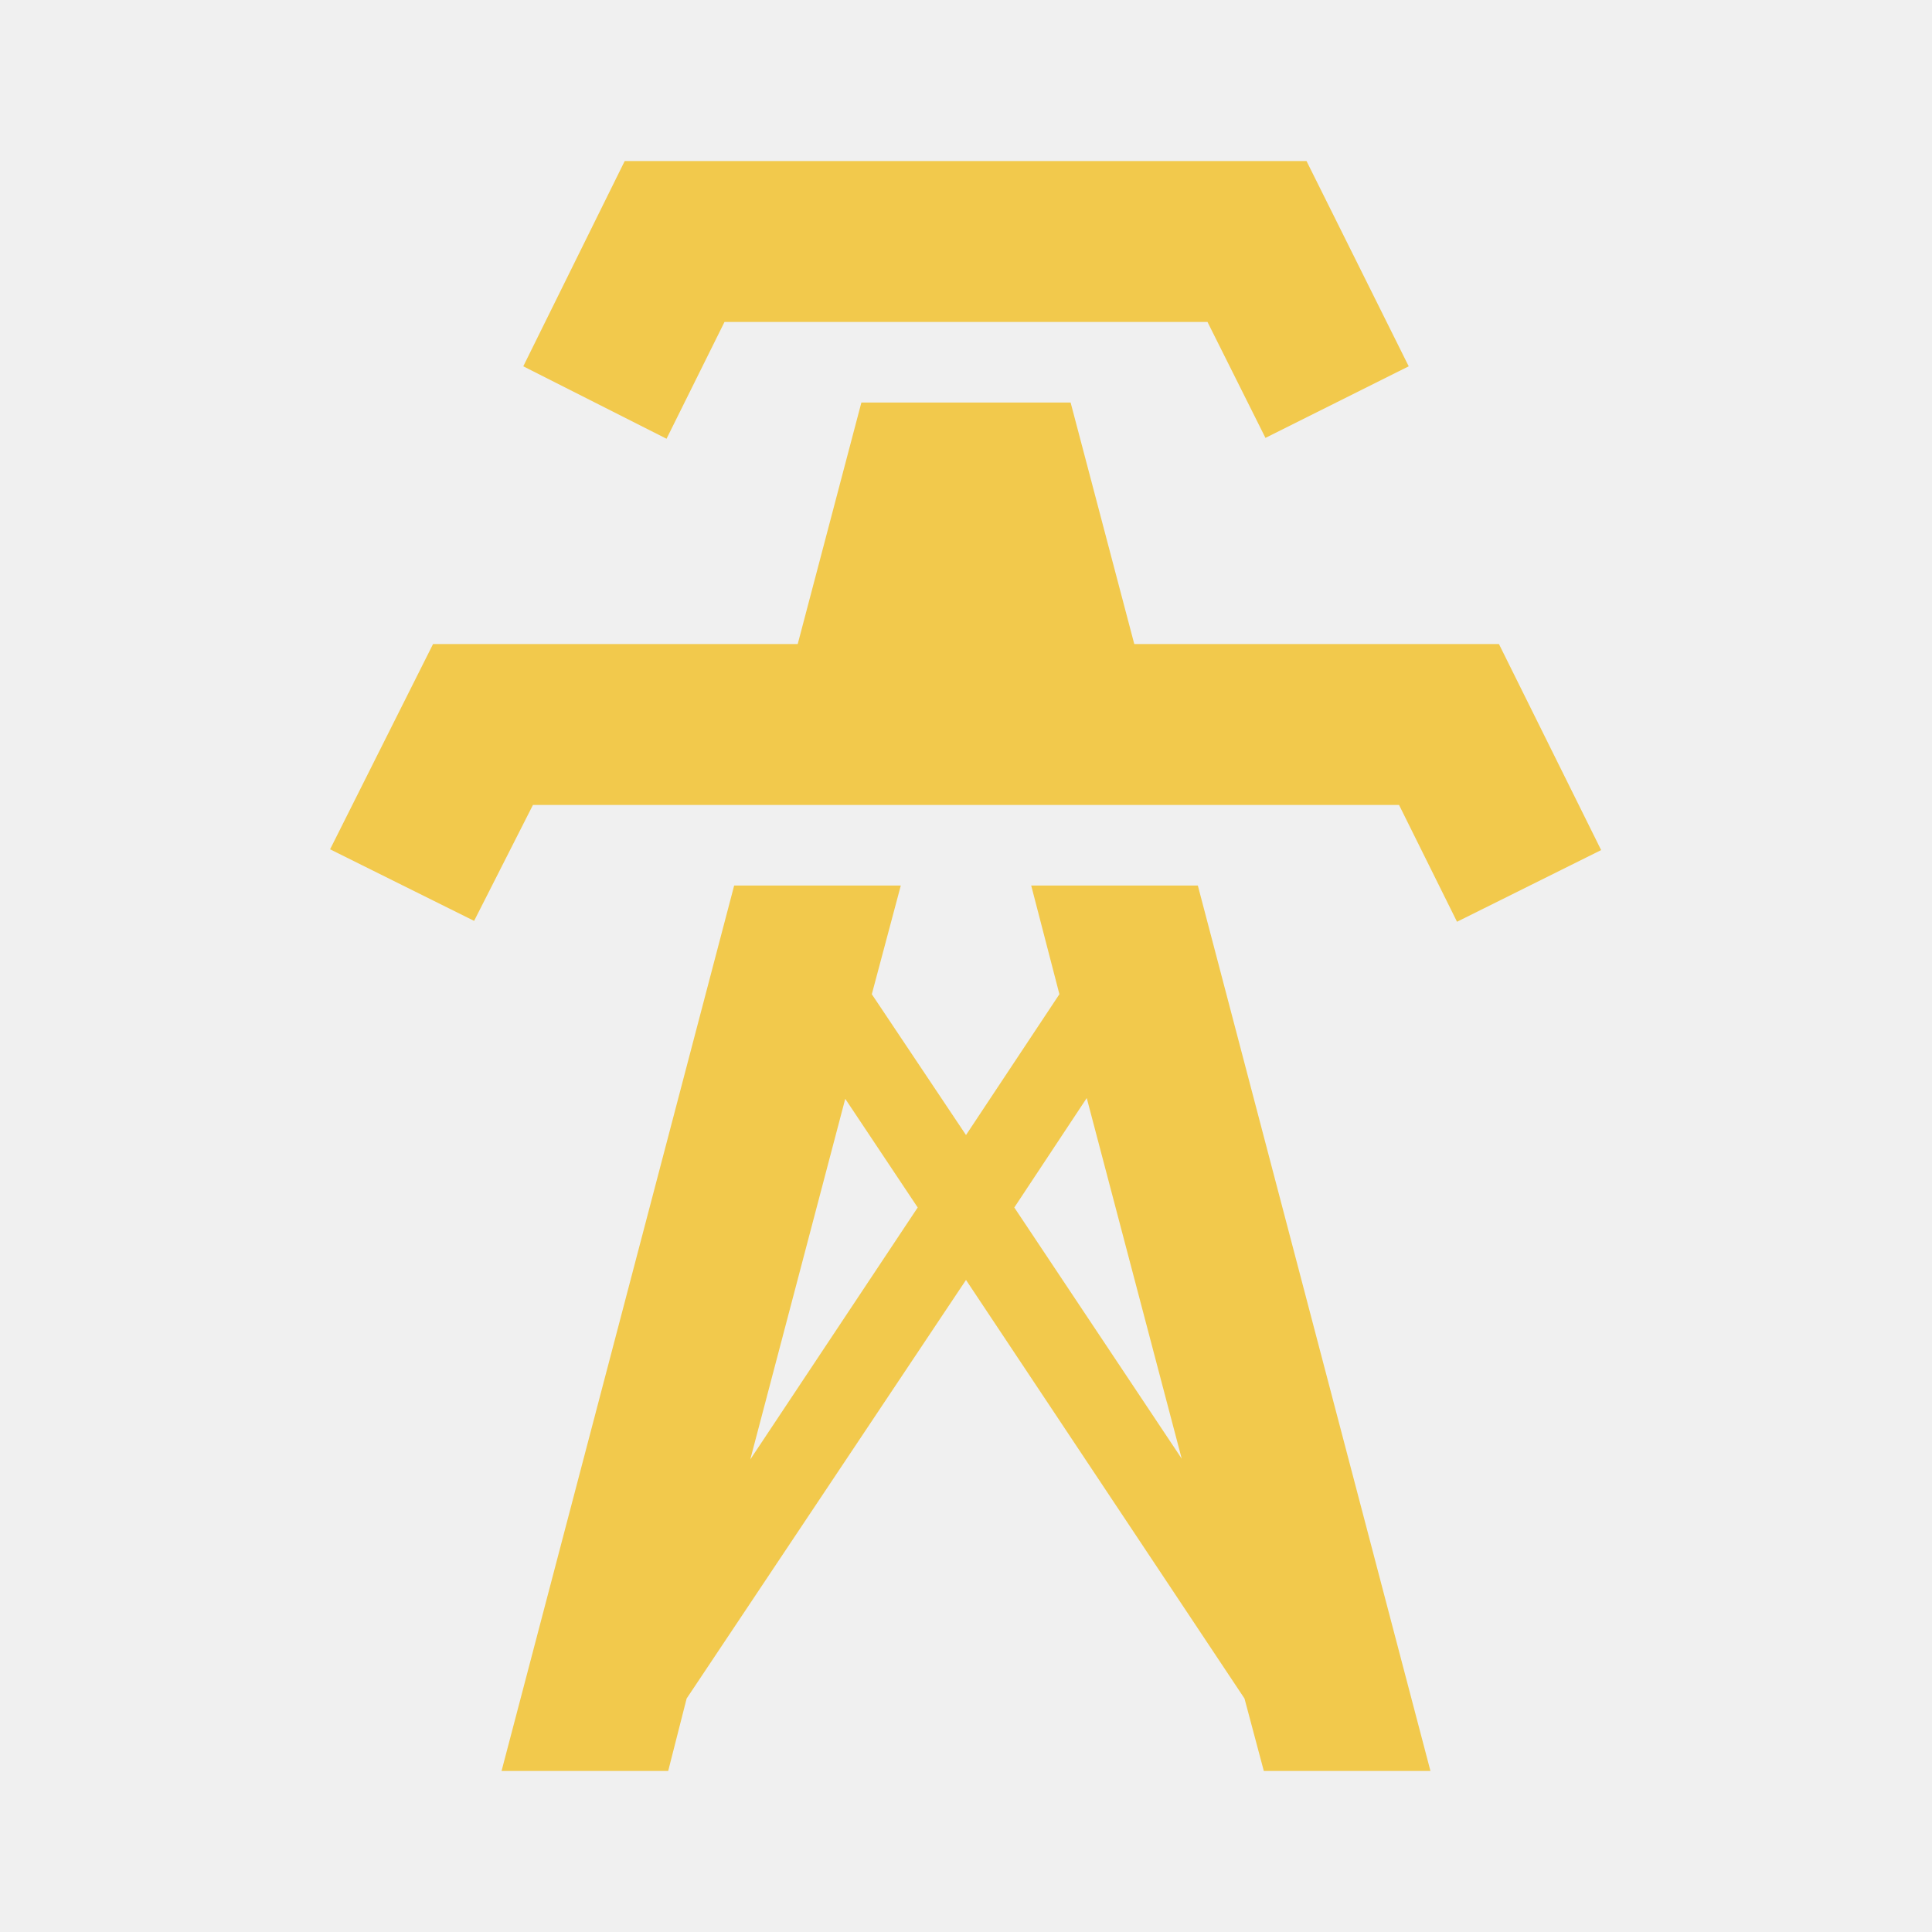
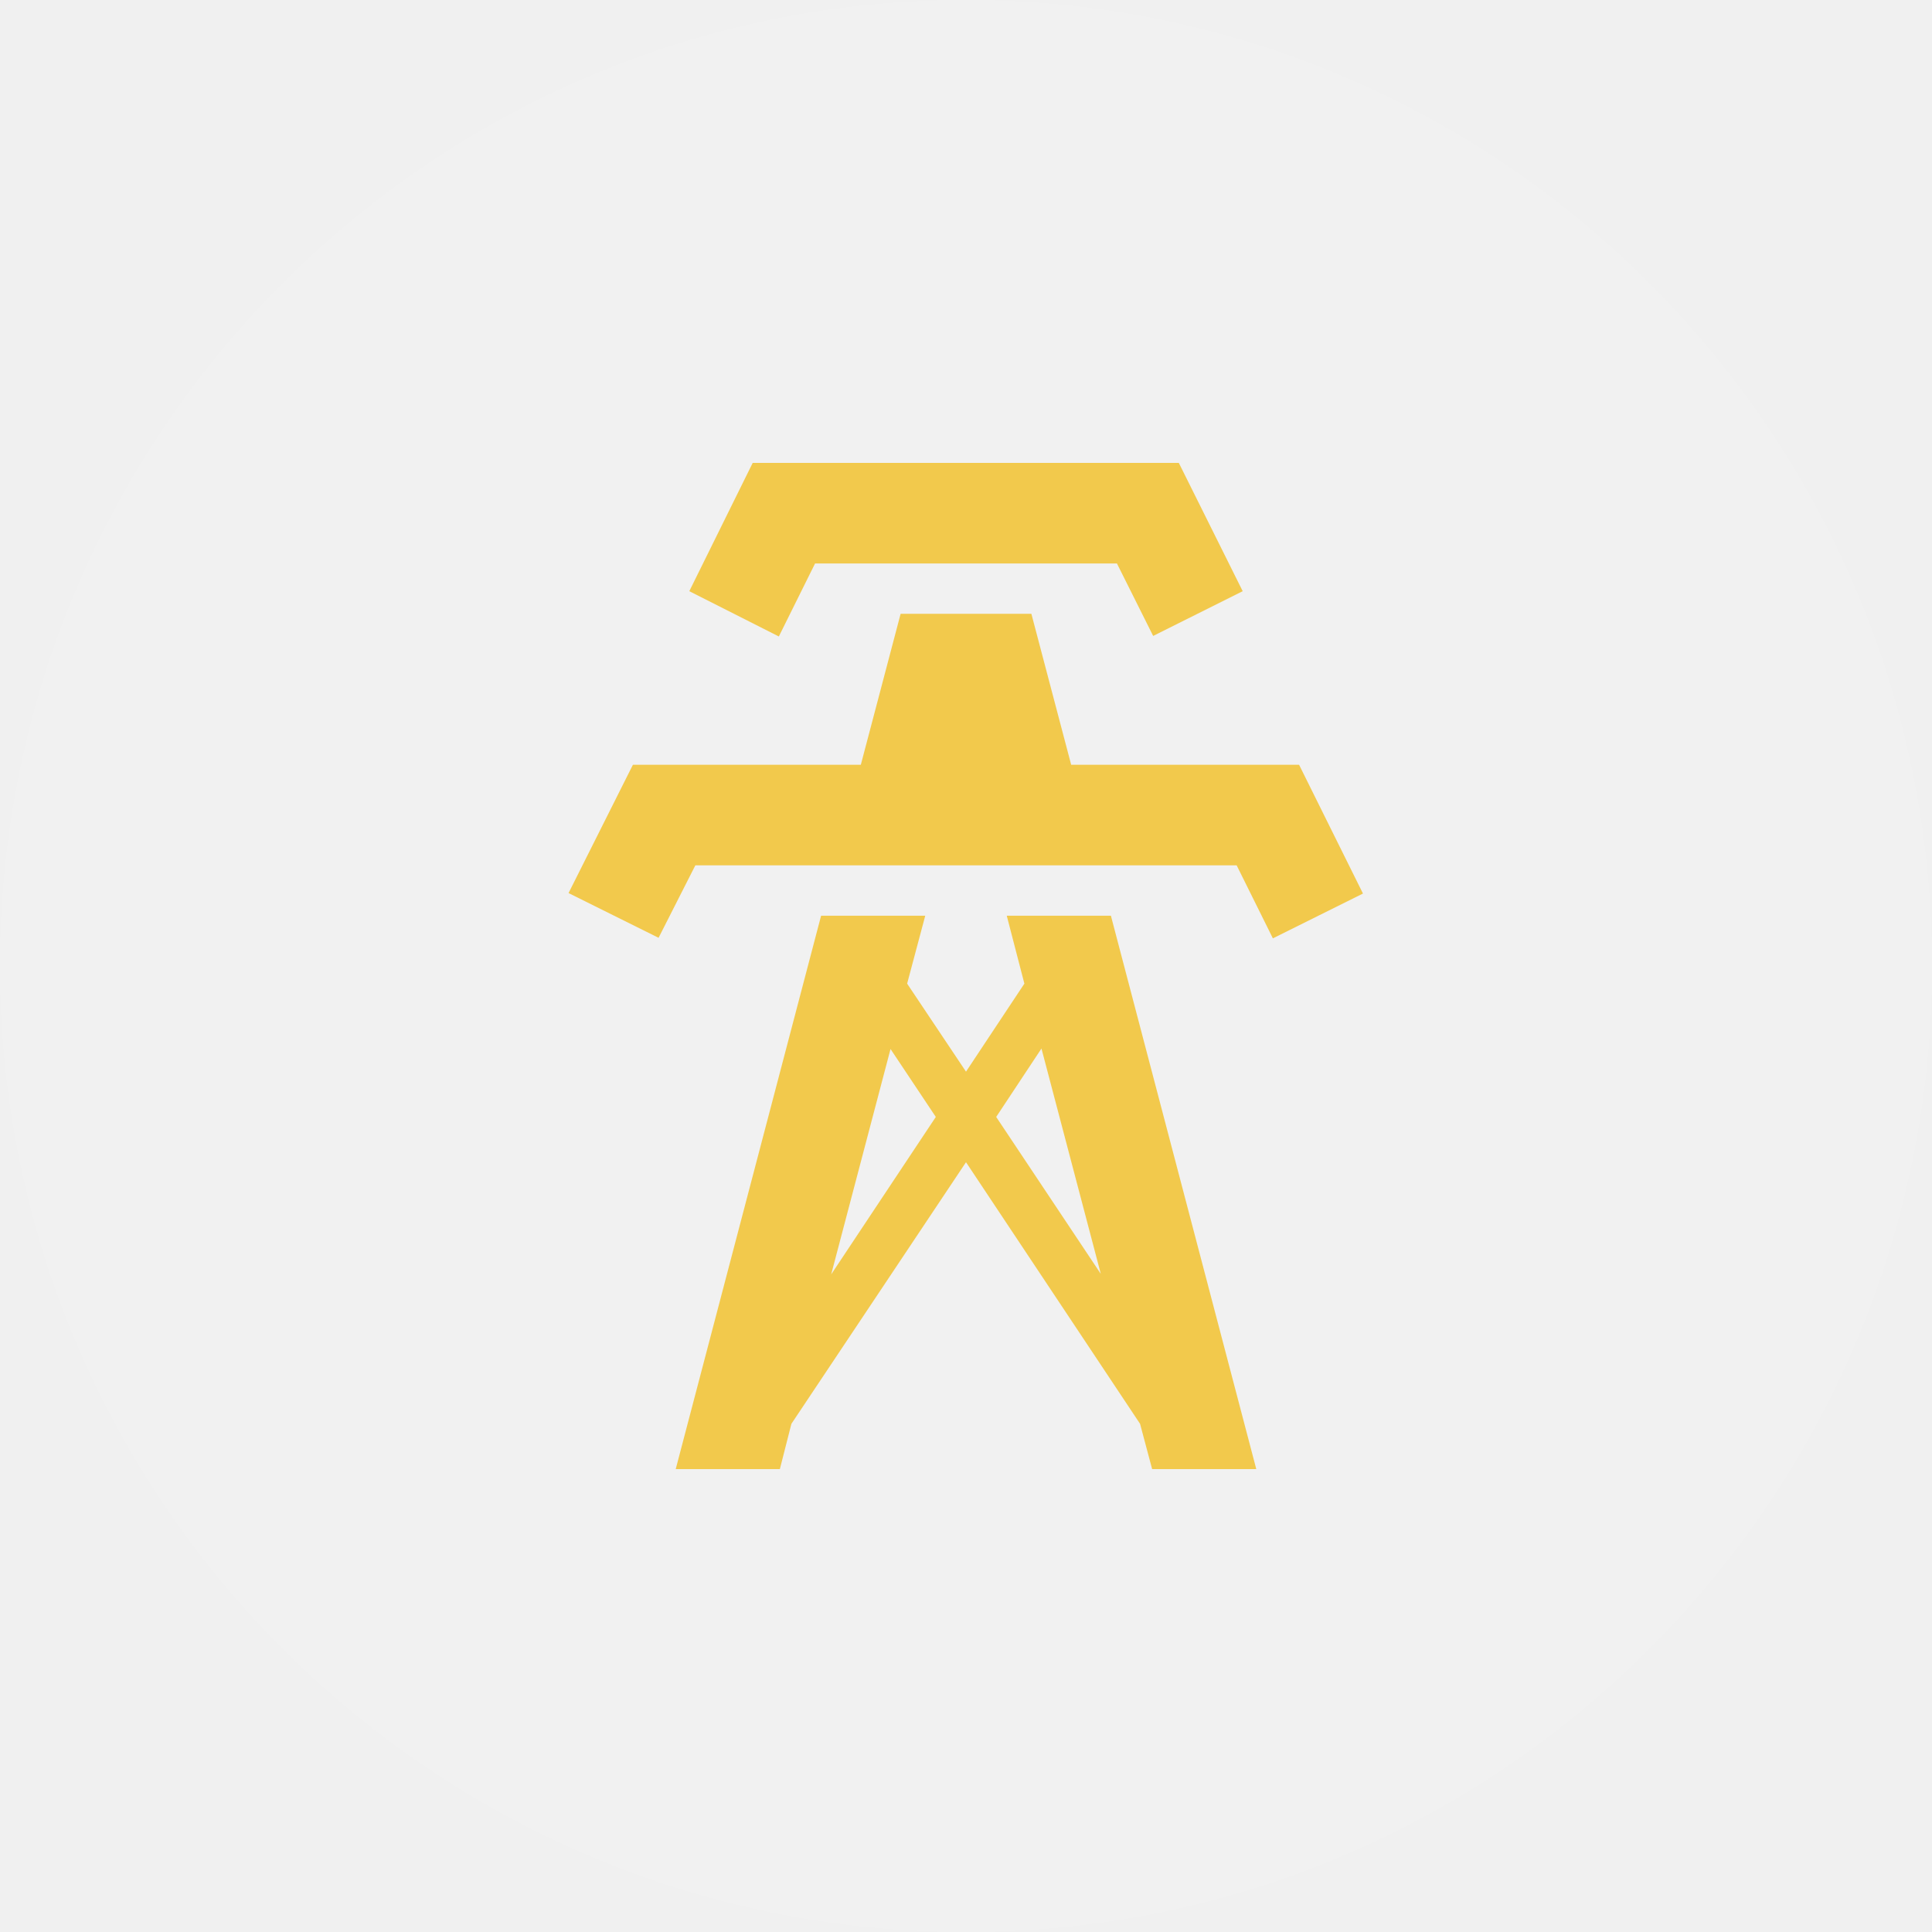
- <svg xmlns="http://www.w3.org/2000/svg" width="20" height="20" viewBox="0 0 20 20" fill="none">
-   <path d="M6.9 4.542L5.417 3.792L6.467 1.667H13.525L14.583 3.792L13.1 4.533L12.5 3.333H7.5L6.9 4.542ZM15.517 6.667H11.742L11.083 4.167H8.917L8.258 6.667H4.483L3.417 8.792L4.908 9.533L5.517 8.333H14.483L15.083 9.542L16.575 8.8L15.517 6.667ZM14.808 18.333H13.083L12.883 17.583L10 13.25L7.108 17.583L6.917 18.333H5.192L7.6 9.167H9.325L9.025 10.292L10 11.75L10.967 10.292L10.675 9.167H12.4L14.808 18.333ZM9.5 12.5L8.75 11.375L7.767 15.108L9.5 12.5ZM12.233 15.1L11.25 11.367L10.5 12.5L12.233 15.1Z" fill="#F2C94C" />
+ <svg xmlns="http://www.w3.org/2000/svg" width="32" height="32" viewBox="0 0 32 32" fill="none">
+   <path d="M0 16C0 7.163 7.163 0 16 0C24.837 0 32 7.163 32 16C32 24.837 24.837 32 16 32C7.163 32 0 24.837 0 16Z" fill="white" fill-opacity="0.08" />
+   <path d="M12.9 10.542L11.417 9.792L12.467 7.667H19.525L20.583 9.792L19.1 10.533L18.5 9.333H13.5L12.9 10.542ZM21.517 12.667H17.742L17.083 10.167H14.917L14.258 12.667H10.483L9.417 14.792L10.908 15.533L11.517 14.333H20.483L21.083 15.542L22.575 14.8L21.517 12.667ZM20.808 24.333H19.083L18.883 23.583L16 19.25L13.108 23.583L12.917 24.333H11.192L13.6 15.167H15.325L15.025 16.292L16 17.75L16.967 16.292L16.675 15.167H18.4L20.808 24.333ZM15.5 18.5L14.75 17.375L13.767 21.108L15.5 18.5ZM18.233 21.1L17.25 17.367L16.5 18.5L18.233 21.1Z" fill="#F2C94C" />
</svg>
